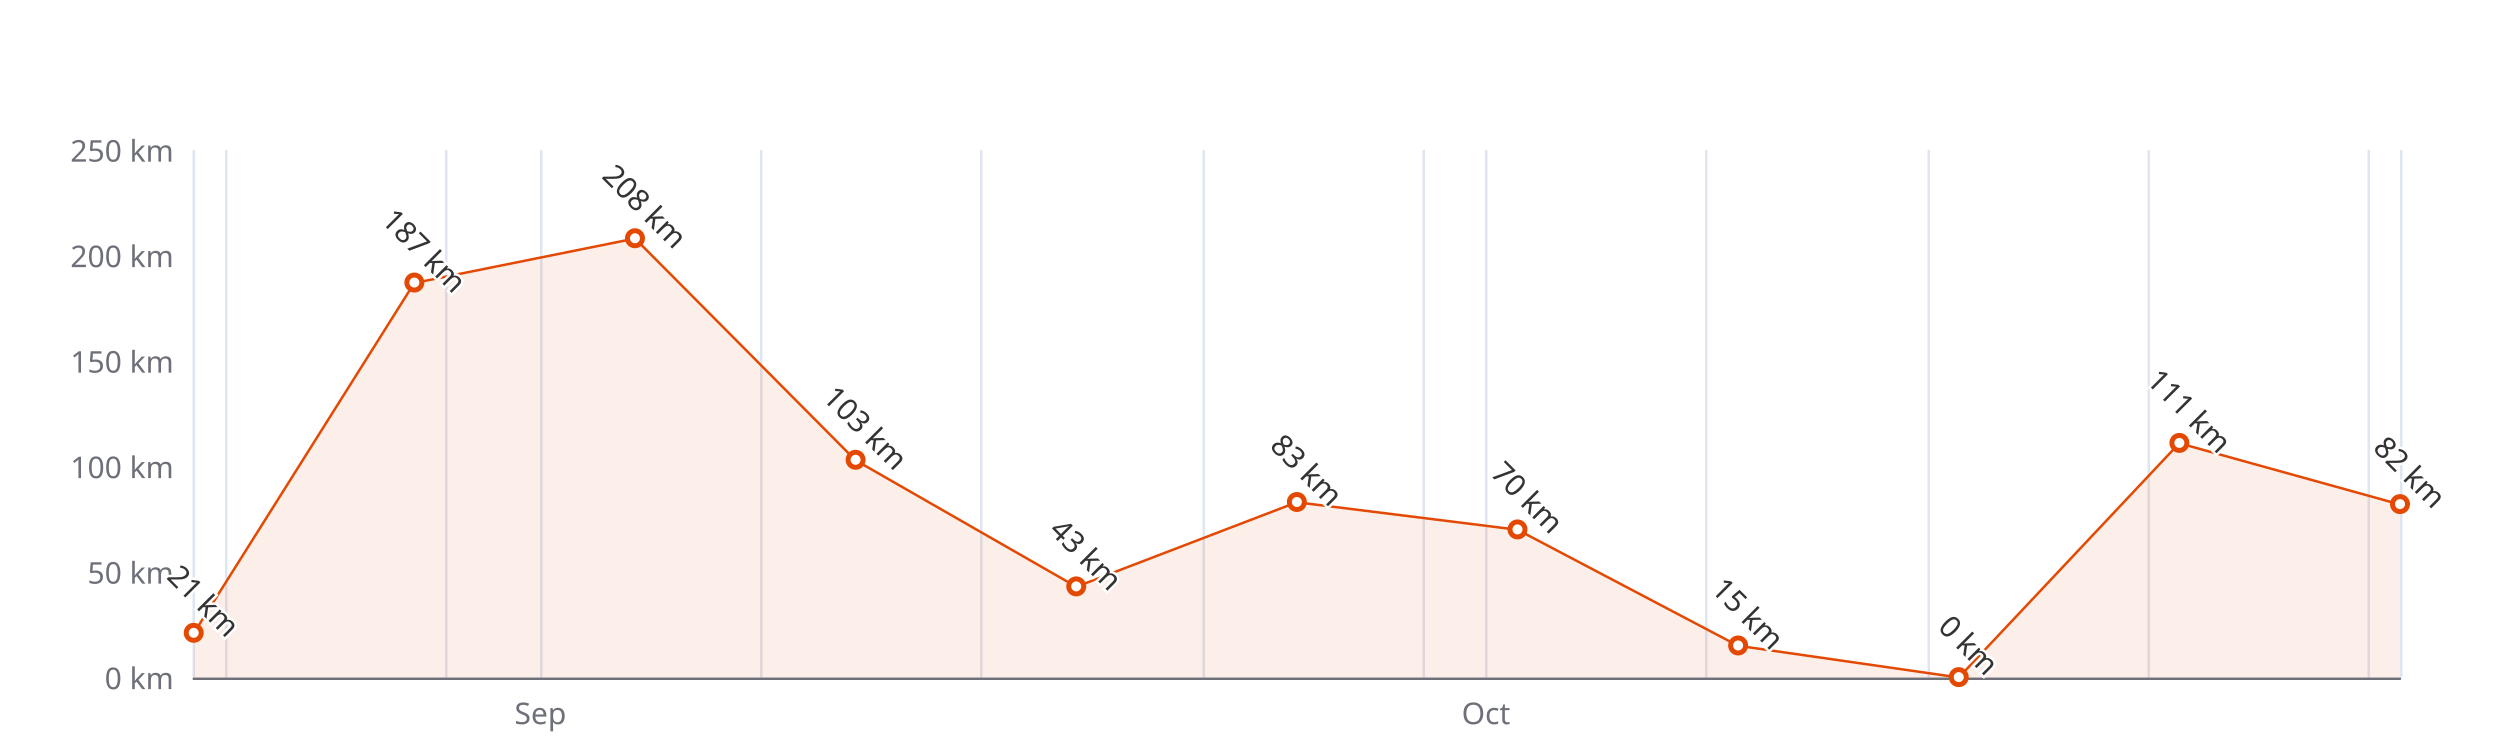
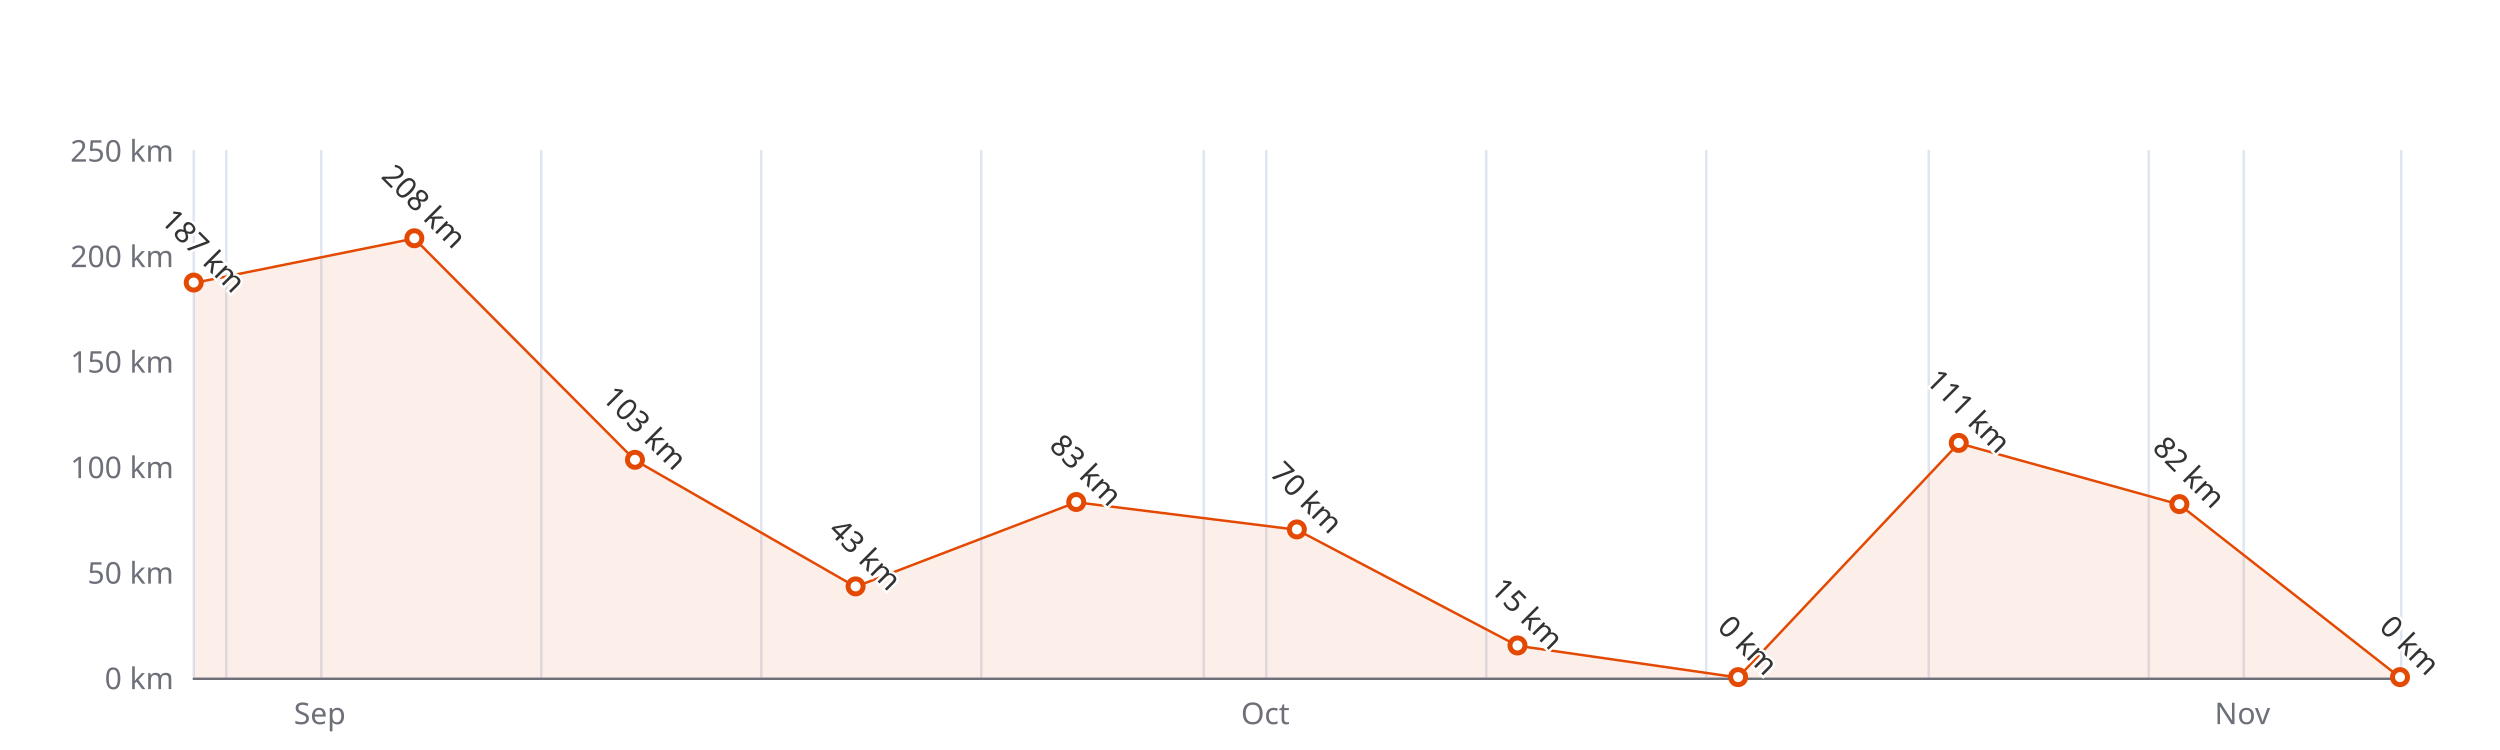
<svg xmlns="http://www.w3.org/2000/svg" width="1000" height="300" version="1.1" baseProfile="full" viewBox="0 0 1000 300">
  <rect width="1000" height="300" x="0" y="0" id="0" fill="#ffffff" />
  <path d="M77.5 60L77.5 271" fill="none" stroke="#E0E6F1" />
  <path d="M90.5 60L90.5 271" fill="none" stroke="#E0E6F1" />
-   <path d="M178.5 60L178.5 271" fill="none" stroke="#E0E6F1" />
+   <path d="M128.5 60L128.5 271" fill="none" stroke="#E0E6F1" />
  <path d="M216.5 60L216.5 271" fill="none" stroke="#E0E6F1" />
  <path d="M304.5 60L304.5 271" fill="none" stroke="#E0E6F1" />
  <path d="M392.5 60L392.5 271" fill="none" stroke="#E0E6F1" />
  <path d="M481.5 60L481.5 271" fill="none" stroke="#E0E6F1" />
-   <path d="M569.5 60L569.5 271" fill="none" stroke="#E0E6F1" />
+   <path d="M506.5 60L506.5 271" fill="none" stroke="#E0E6F1" />
  <path d="M594.5 60L594.5 271" fill="none" stroke="#E0E6F1" />
  <path d="M682.5 60L682.5 271" fill="none" stroke="#E0E6F1" />
  <path d="M771.5 60L771.5 271" fill="none" stroke="#E0E6F1" />
  <path d="M859.5 60L859.5 271" fill="none" stroke="#E0E6F1" />
-   <path d="M947.5 60L947.5 271" fill="none" stroke="#E0E6F1" />
+   <path d="M897.5 60L897.5 271" fill="none" stroke="#E0E6F1" />
  <path d="M960.5 60L960.5 271" fill="none" stroke="#E0E6F1" />
  <path d="M77.5 271.5L960 271.5" fill="none" stroke="#6E7079" stroke-linecap="round" />
  <text dominant-baseline="central" text-anchor="end" style="font-size:12px;font-family:sans-serif;" xml:space="preserve" transform="translate(69.48 271)" fill="#6E7079">0 km</text>
  <text dominant-baseline="central" text-anchor="end" style="font-size:12px;font-family:sans-serif;" xml:space="preserve" transform="translate(69.48 228.8)" fill="#6E7079">50 km</text>
  <text dominant-baseline="central" text-anchor="end" style="font-size:12px;font-family:sans-serif;" xml:space="preserve" transform="translate(69.48 186.6)" fill="#6E7079">100 km</text>
  <text dominant-baseline="central" text-anchor="end" style="font-size:12px;font-family:sans-serif;" xml:space="preserve" transform="translate(69.48 144.4)" fill="#6E7079">150 km</text>
  <text dominant-baseline="central" text-anchor="end" style="font-size:12px;font-family:sans-serif;" xml:space="preserve" transform="translate(69.48 102.2)" fill="#6E7079">200 km</text>
  <text dominant-baseline="central" text-anchor="end" style="font-size:12px;font-family:sans-serif;" xml:space="preserve" transform="translate(69.48 60)" fill="#6E7079">250 km</text>
-   <text dominant-baseline="central" text-anchor="middle" style="font: normal normal 12px sans-serif" y="6" transform="translate(216.1617 279)" fill="#6E7079">Sep</text>
-   <text dominant-baseline="central" text-anchor="middle" style="font: normal normal 12px sans-serif" y="6" transform="translate(594.3846 279)" fill="#6E7079">Oct</text>
+   <text dominant-baseline="central" text-anchor="middle" style="font: normal normal 12px sans-serif" y="6" transform="translate(127.9097 279)" fill="#6E7079">Sep</text>
+   <text dominant-baseline="central" text-anchor="middle" style="font: normal normal 12px sans-serif" y="6" transform="translate(506.1326 279)" fill="#6E7079">Oct</text>
+   <text dominant-baseline="central" text-anchor="middle" style="font: normal normal 12px sans-serif" y="6" transform="translate(896.9629 279)" fill="#6E7079">Nov</text>
  <g clip-path="url(#zr4-c0)">
-     <path d="M77.5 253.3L165.7 113.2L254 95.4L342.2 184.1L430.5 234.7L518.7 200.9L607 211.9L695.2 258.3L783.5 271L871.7 177.3L960 201.8L960 271L871.7 271L783.5 271L695.2 271L607 271L518.7 271L430.5 271L342.2 271L254 271L165.7 271L77.5 271Z" fill="rgb(227,73,2)" fill-opacity="0.09" />
-     <path d="M77.5 253.3L165.7 113.2L254 95.4L342.2 184.1L430.5 234.7L518.7 200.9L607 211.9L695.2 258.3L783.5 271L871.7 177.3L960 201.8" fill="none" stroke="#E34902" stroke-linejoin="bevel" />
+     <path d="M77.5 113.2L165.7 95.4L254 184.1L342.2 234.7L430.5 200.9L518.7 211.9L607 258.3L695.2 271L783.5 177.3L871.7 201.8L960 271L871.7 271L783.5 271L695.2 271L607 271L518.7 271L430.5 271L342.2 271L254 271L165.7 271L77.5 271Z" fill="rgb(227,73,2)" fill-opacity="0.09" />
+     <path d="M77.5 113.2L165.7 95.4L254 184.1L342.2 234.7L430.5 200.9L518.7 211.9L607 258.3L695.2 271L783.5 177.3L871.7 201.8L960 271" fill="none" stroke="#E34902" stroke-linejoin="bevel" />
  </g>
-   <path d="M1 0A1 1 0 1 1 1 -0.1A1 1 0 0 1 1 0" transform="matrix(3,0,0,3,77.48,253.276)" fill="#fff" stroke="#E34902" stroke-width="0.667" />
-   <path d="M1 0A1 1 0 1 1 1 -0.1A1 1 0 0 1 1 0" transform="matrix(3,0,0,3,165.732,113.172)" fill="#fff" stroke="#E34902" stroke-width="0.667" />
-   <path d="M1 0A1 1 0 1 1 1 -0.1A1 1 0 0 1 1 0" transform="matrix(3,0,0,3,253.984,95.448)" fill="#fff" stroke="#E34902" stroke-width="0.667" />
-   <path d="M1 0A1 1 0 1 1 1 -0.1A1 1 0 0 1 1 0" transform="matrix(3,0,0,3,342.236,184.068)" fill="#fff" stroke="#E34902" stroke-width="0.667" />
-   <path d="M1 0A1 1 0 1 1 1 -0.1A1 1 0 0 1 1 0" transform="matrix(3,0,0,3,430.488,234.708)" fill="#fff" stroke="#E34902" stroke-width="0.667" />
-   <path d="M1 0A1 1 0 1 1 1 -0.1A1 1 0 0 1 1 0" transform="matrix(3,0,0,3,518.74,200.948)" fill="#fff" stroke="#E34902" stroke-width="0.667" />
-   <path d="M1 0A1 1 0 1 1 1 -0.1A1 1 0 0 1 1 0" transform="matrix(3,0,0,3,606.992,211.92)" fill="#fff" stroke="#E34902" stroke-width="0.667" />
-   <path d="M1 0A1 1 0 1 1 1 -0.1A1 1 0 0 1 1 0" transform="matrix(3,0,0,3,695.244,258.34)" fill="#fff" stroke="#E34902" stroke-width="0.667" />
-   <path d="M1 0A1 1 0 1 1 1 -0.1A1 1 0 0 1 1 0" transform="matrix(3,0,0,3,783.496,271)" fill="#fff" stroke="#E34902" stroke-width="0.667" />
-   <path d="M1 0A1 1 0 1 1 1 -0.1A1 1 0 0 1 1 0" transform="matrix(3,0,0,3,871.748,177.316)" fill="#fff" stroke="#E34902" stroke-width="0.667" />
-   <path d="M1 0A1 1 0 1 1 1 -0.1A1 1 0 0 1 1 0" transform="matrix(3,0,0,3,960,201.792)" fill="#fff" stroke="#E34902" stroke-width="0.667" />
-   <text dominant-baseline="central" text-anchor="middle" style="font-size:12px;font-family:sans-serif;" xml:space="preserve" y="-6" transform="matrix(0.707,0.707,-0.707,0.707,77.48,244.276)" fill="#333" stroke="rgb(255,255,255)" stroke-width="2" paint-order="stroke" stroke-miterlimit="2">21 km</text>
-   <text dominant-baseline="central" text-anchor="middle" style="font-size:12px;font-family:sans-serif;" xml:space="preserve" y="-6" transform="matrix(0.707,0.707,-0.707,0.707,165.732,104.172)" fill="#333" stroke="rgb(255,255,255)" stroke-width="2" paint-order="stroke" stroke-miterlimit="2">187 km</text>
-   <text dominant-baseline="central" text-anchor="middle" style="font-size:12px;font-family:sans-serif;" xml:space="preserve" y="-6" transform="matrix(0.707,0.707,-0.707,0.707,253.984,86.448)" fill="#333" stroke="rgb(255,255,255)" stroke-width="2" paint-order="stroke" stroke-miterlimit="2">208 km</text>
-   <text dominant-baseline="central" text-anchor="middle" style="font-size:12px;font-family:sans-serif;" xml:space="preserve" y="-6" transform="matrix(0.707,0.707,-0.707,0.707,342.236,175.068)" fill="#333" stroke="rgb(255,255,255)" stroke-width="2" paint-order="stroke" stroke-miterlimit="2">103 km</text>
-   <text dominant-baseline="central" text-anchor="middle" style="font-size:12px;font-family:sans-serif;" xml:space="preserve" y="-6" transform="matrix(0.707,0.707,-0.707,0.707,430.488,225.708)" fill="#333" stroke="rgb(255,255,255)" stroke-width="2" paint-order="stroke" stroke-miterlimit="2">43 km</text>
-   <text dominant-baseline="central" text-anchor="middle" style="font-size:12px;font-family:sans-serif;" xml:space="preserve" y="-6" transform="matrix(0.707,0.707,-0.707,0.707,518.74,191.948)" fill="#333" stroke="rgb(255,255,255)" stroke-width="2" paint-order="stroke" stroke-miterlimit="2">83 km</text>
-   <text dominant-baseline="central" text-anchor="middle" style="font-size:12px;font-family:sans-serif;" xml:space="preserve" y="-6" transform="matrix(0.707,0.707,-0.707,0.707,606.992,202.92)" fill="#333" stroke="rgb(255,255,255)" stroke-width="2" paint-order="stroke" stroke-miterlimit="2">70 km</text>
-   <text dominant-baseline="central" text-anchor="middle" style="font-size:12px;font-family:sans-serif;" xml:space="preserve" y="-6" transform="matrix(0.707,0.707,-0.707,0.707,695.244,249.34)" fill="#333" stroke="rgb(255,255,255)" stroke-width="2" paint-order="stroke" stroke-miterlimit="2">15 km</text>
-   <text dominant-baseline="central" text-anchor="middle" style="font-size:12px;font-family:sans-serif;" xml:space="preserve" y="-6" transform="matrix(0.707,0.707,-0.707,0.707,783.496,262)" fill="#333" stroke="rgb(255,255,255)" stroke-width="2" paint-order="stroke" stroke-miterlimit="2">0 km</text>
-   <text dominant-baseline="central" text-anchor="middle" style="font-size:12px;font-family:sans-serif;" xml:space="preserve" y="-6" transform="matrix(0.707,0.707,-0.707,0.707,871.748,168.316)" fill="#333" stroke="rgb(255,255,255)" stroke-width="2" paint-order="stroke" stroke-miterlimit="2">111 km</text>
-   <text dominant-baseline="central" text-anchor="middle" style="font-size:12px;font-family:sans-serif;" xml:space="preserve" y="-6" transform="matrix(0.707,0.707,-0.707,0.707,960,192.792)" fill="#333" stroke="rgb(255,255,255)" stroke-width="2" paint-order="stroke" stroke-miterlimit="2">82 km</text>
+   <path d="M1 0A1 1 0 1 1 1 -0.1A1 1 0 0 1 1 0" transform="matrix(3,0,0,3,77.48,113.172)" fill="#fff" stroke="#E34902" stroke-width="0.667" />
+   <path d="M1 0A1 1 0 1 1 1 -0.1A1 1 0 0 1 1 0" transform="matrix(3,0,0,3,165.732,95.448)" fill="#fff" stroke="#E34902" stroke-width="0.667" />
+   <path d="M1 0A1 1 0 1 1 1 -0.1A1 1 0 0 1 1 0" transform="matrix(3,0,0,3,253.984,184.068)" fill="#fff" stroke="#E34902" stroke-width="0.667" />
+   <path d="M1 0A1 1 0 1 1 1 -0.1A1 1 0 0 1 1 0" transform="matrix(3,0,0,3,342.236,234.708)" fill="#fff" stroke="#E34902" stroke-width="0.667" />
+   <path d="M1 0A1 1 0 1 1 1 -0.1A1 1 0 0 1 1 0" transform="matrix(3,0,0,3,430.488,200.948)" fill="#fff" stroke="#E34902" stroke-width="0.667" />
+   <path d="M1 0A1 1 0 1 1 1 -0.1A1 1 0 0 1 1 0" transform="matrix(3,0,0,3,518.74,211.92)" fill="#fff" stroke="#E34902" stroke-width="0.667" />
+   <path d="M1 0A1 1 0 1 1 1 -0.1A1 1 0 0 1 1 0" transform="matrix(3,0,0,3,606.992,258.34)" fill="#fff" stroke="#E34902" stroke-width="0.667" />
+   <path d="M1 0A1 1 0 1 1 1 -0.1A1 1 0 0 1 1 0" transform="matrix(3,0,0,3,695.244,271)" fill="#fff" stroke="#E34902" stroke-width="0.667" />
+   <path d="M1 0A1 1 0 1 1 1 -0.1A1 1 0 0 1 1 0" transform="matrix(3,0,0,3,783.496,177.316)" fill="#fff" stroke="#E34902" stroke-width="0.667" />
+   <path d="M1 0A1 1 0 1 1 1 -0.1A1 1 0 0 1 1 0" transform="matrix(3,0,0,3,871.748,201.792)" fill="#fff" stroke="#E34902" stroke-width="0.667" />
+   <path d="M1 0A1 1 0 1 1 1 -0.1A1 1 0 0 1 1 0" transform="matrix(3,0,0,3,960,271)" fill="#fff" stroke="#E34902" stroke-width="0.667" />
+   <text dominant-baseline="central" text-anchor="middle" style="font-size:12px;font-family:sans-serif;" xml:space="preserve" y="-6" transform="matrix(0.707,0.707,-0.707,0.707,77.48,104.172)" fill="#333" stroke="rgb(255,255,255)" stroke-width="2" paint-order="stroke" stroke-miterlimit="2">187 km</text>
+   <text dominant-baseline="central" text-anchor="middle" style="font-size:12px;font-family:sans-serif;" xml:space="preserve" y="-6" transform="matrix(0.707,0.707,-0.707,0.707,165.732,86.448)" fill="#333" stroke="rgb(255,255,255)" stroke-width="2" paint-order="stroke" stroke-miterlimit="2">208 km</text>
+   <text dominant-baseline="central" text-anchor="middle" style="font-size:12px;font-family:sans-serif;" xml:space="preserve" y="-6" transform="matrix(0.707,0.707,-0.707,0.707,253.984,175.068)" fill="#333" stroke="rgb(255,255,255)" stroke-width="2" paint-order="stroke" stroke-miterlimit="2">103 km</text>
+   <text dominant-baseline="central" text-anchor="middle" style="font-size:12px;font-family:sans-serif;" xml:space="preserve" y="-6" transform="matrix(0.707,0.707,-0.707,0.707,342.236,225.708)" fill="#333" stroke="rgb(255,255,255)" stroke-width="2" paint-order="stroke" stroke-miterlimit="2">43 km</text>
+   <text dominant-baseline="central" text-anchor="middle" style="font-size:12px;font-family:sans-serif;" xml:space="preserve" y="-6" transform="matrix(0.707,0.707,-0.707,0.707,430.488,191.948)" fill="#333" stroke="rgb(255,255,255)" stroke-width="2" paint-order="stroke" stroke-miterlimit="2">83 km</text>
+   <text dominant-baseline="central" text-anchor="middle" style="font-size:12px;font-family:sans-serif;" xml:space="preserve" y="-6" transform="matrix(0.707,0.707,-0.707,0.707,518.74,202.92)" fill="#333" stroke="rgb(255,255,255)" stroke-width="2" paint-order="stroke" stroke-miterlimit="2">70 km</text>
+   <text dominant-baseline="central" text-anchor="middle" style="font-size:12px;font-family:sans-serif;" xml:space="preserve" y="-6" transform="matrix(0.707,0.707,-0.707,0.707,606.992,249.34)" fill="#333" stroke="rgb(255,255,255)" stroke-width="2" paint-order="stroke" stroke-miterlimit="2">15 km</text>
+   <text dominant-baseline="central" text-anchor="middle" style="font-size:12px;font-family:sans-serif;" xml:space="preserve" y="-6" transform="matrix(0.707,0.707,-0.707,0.707,695.244,262)" fill="#333" stroke="rgb(255,255,255)" stroke-width="2" paint-order="stroke" stroke-miterlimit="2">0 km</text>
+   <text dominant-baseline="central" text-anchor="middle" style="font-size:12px;font-family:sans-serif;" xml:space="preserve" y="-6" transform="matrix(0.707,0.707,-0.707,0.707,783.496,168.316)" fill="#333" stroke="rgb(255,255,255)" stroke-width="2" paint-order="stroke" stroke-miterlimit="2">111 km</text>
+   <text dominant-baseline="central" text-anchor="middle" style="font-size:12px;font-family:sans-serif;" xml:space="preserve" y="-6" transform="matrix(0.707,0.707,-0.707,0.707,871.748,192.792)" fill="#333" stroke="rgb(255,255,255)" stroke-width="2" paint-order="stroke" stroke-miterlimit="2">82 km</text>
+   <text dominant-baseline="central" text-anchor="middle" style="font-size:12px;font-family:sans-serif;" xml:space="preserve" y="-6" transform="matrix(0.707,0.707,-0.707,0.707,960,262)" fill="#333" stroke="rgb(255,255,255)" stroke-width="2" paint-order="stroke" stroke-miterlimit="2">0 km</text>
  <defs>
    <clipPath id="zr4-c0">
      <path d="M76 59.5l884 0l0 212l-884 0Z" fill="#000" />
    </clipPath>
  </defs>
</svg>
